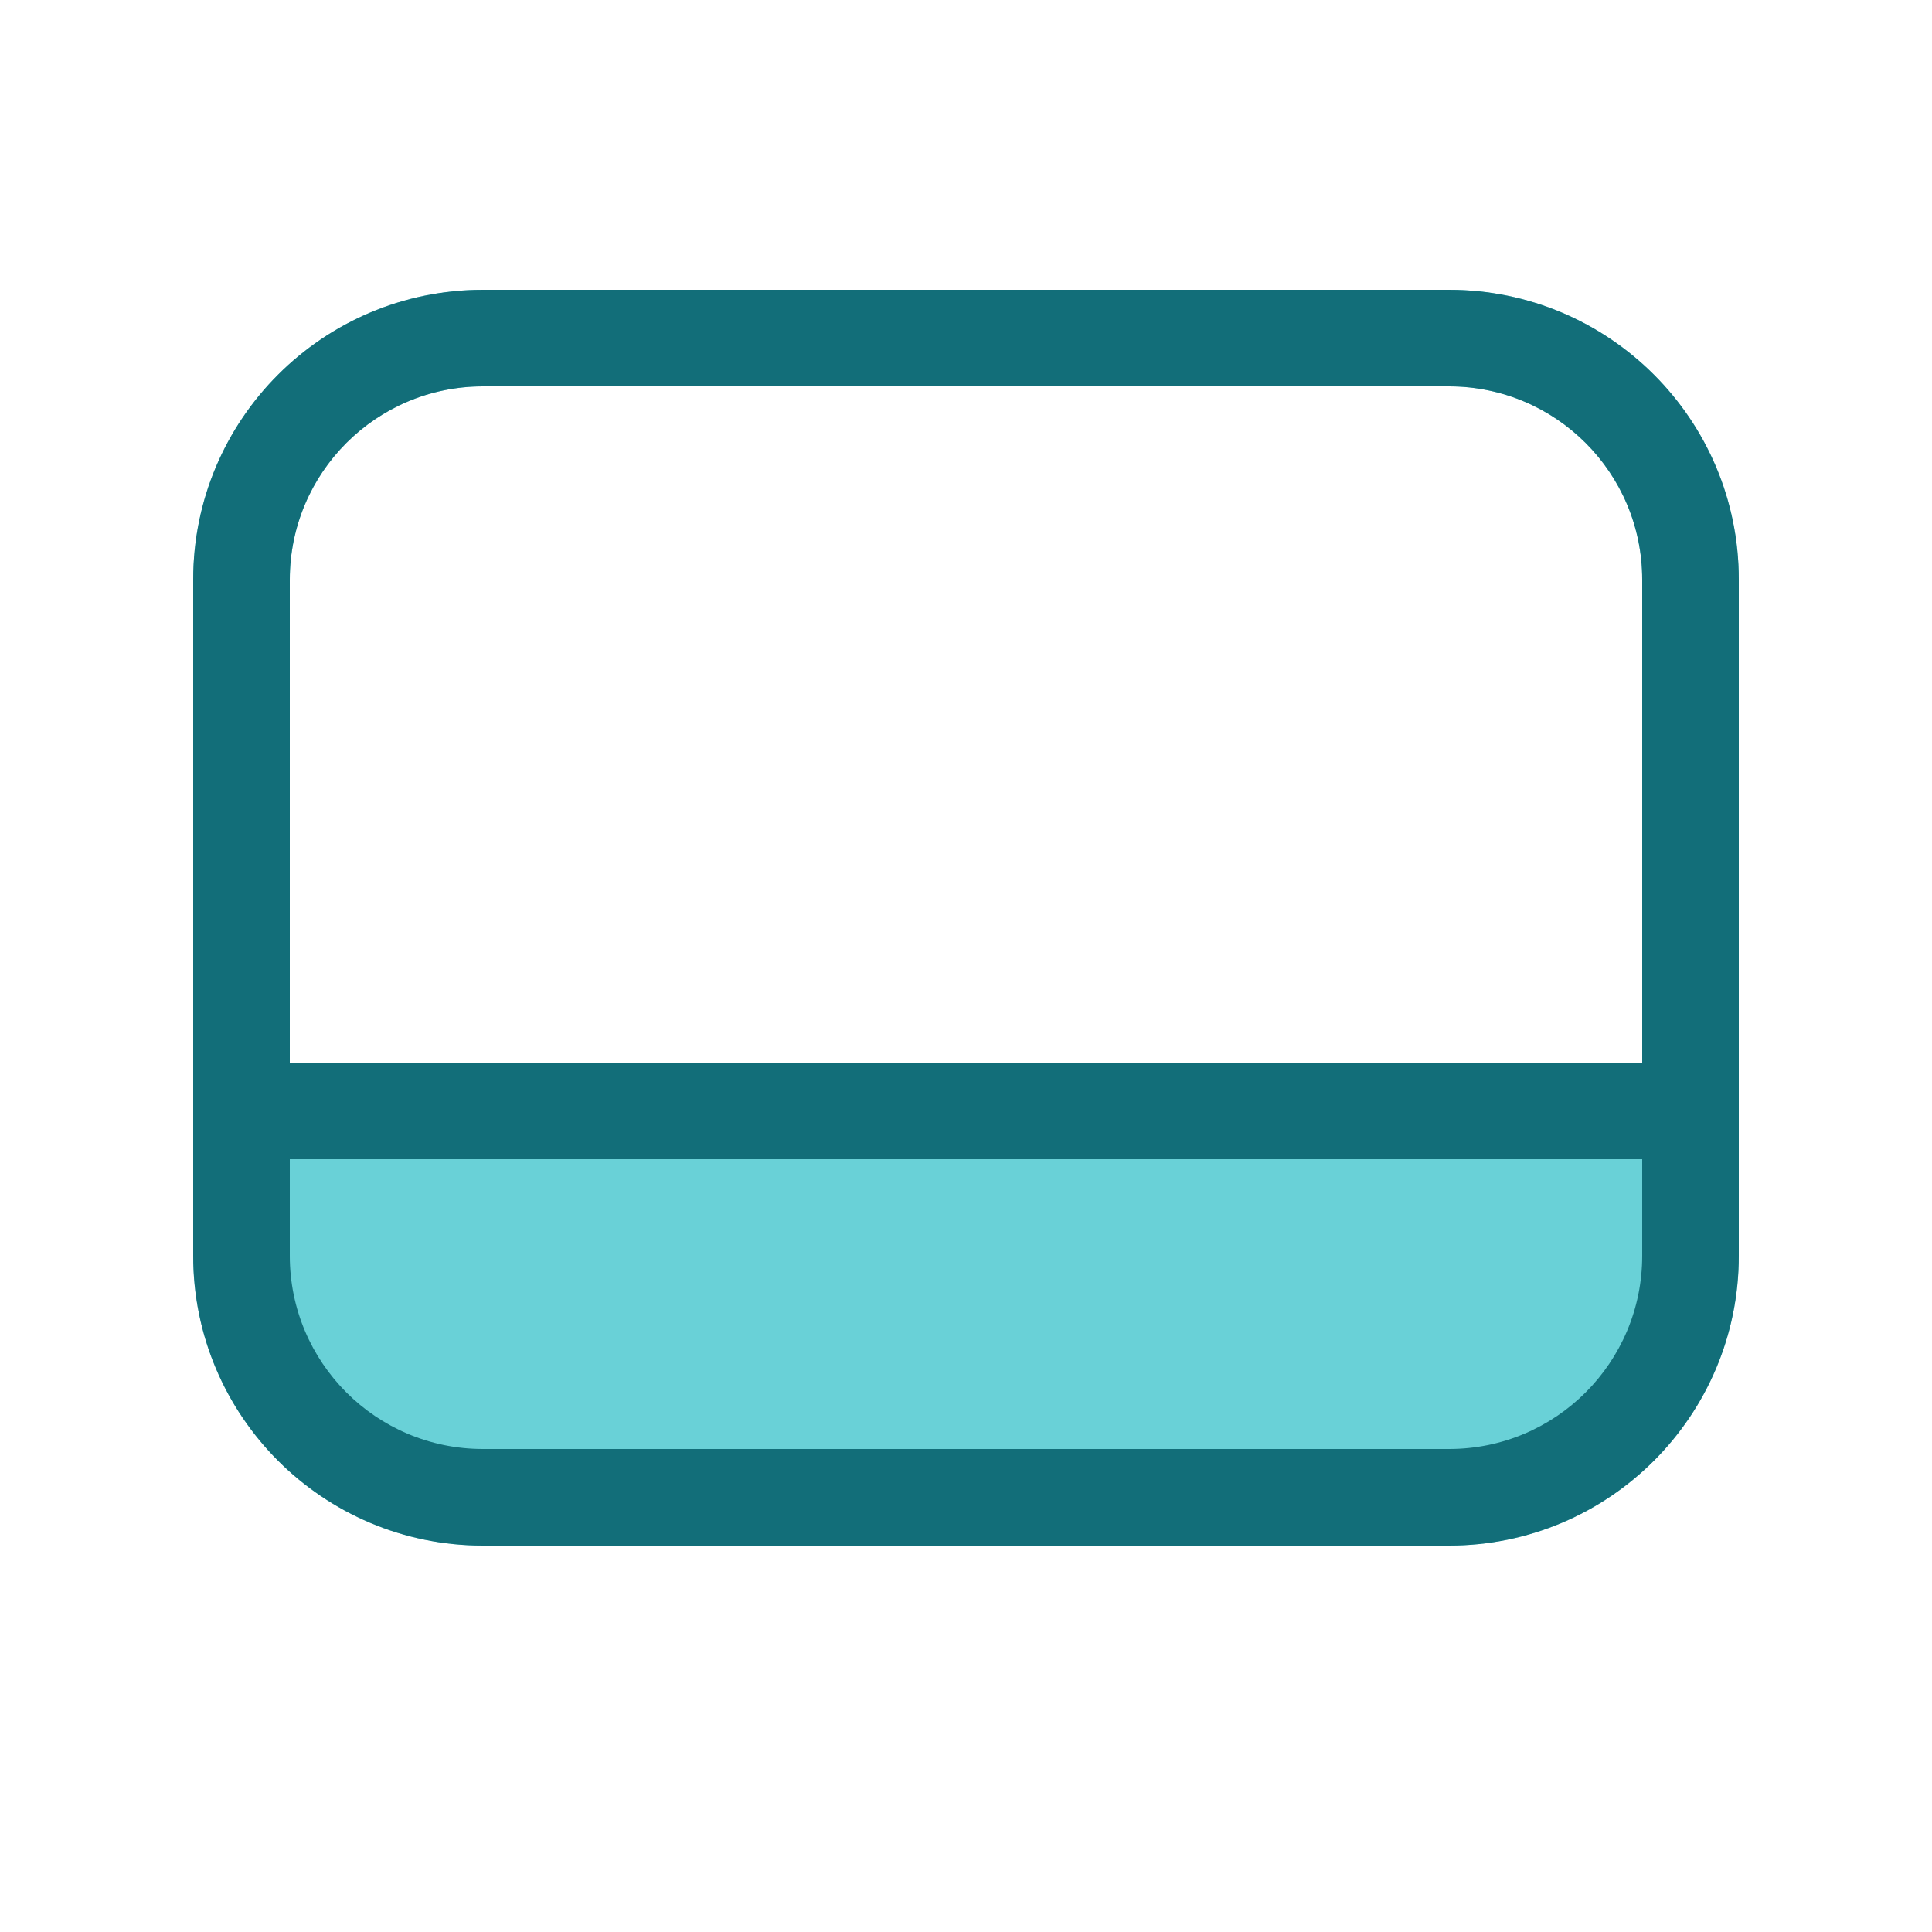
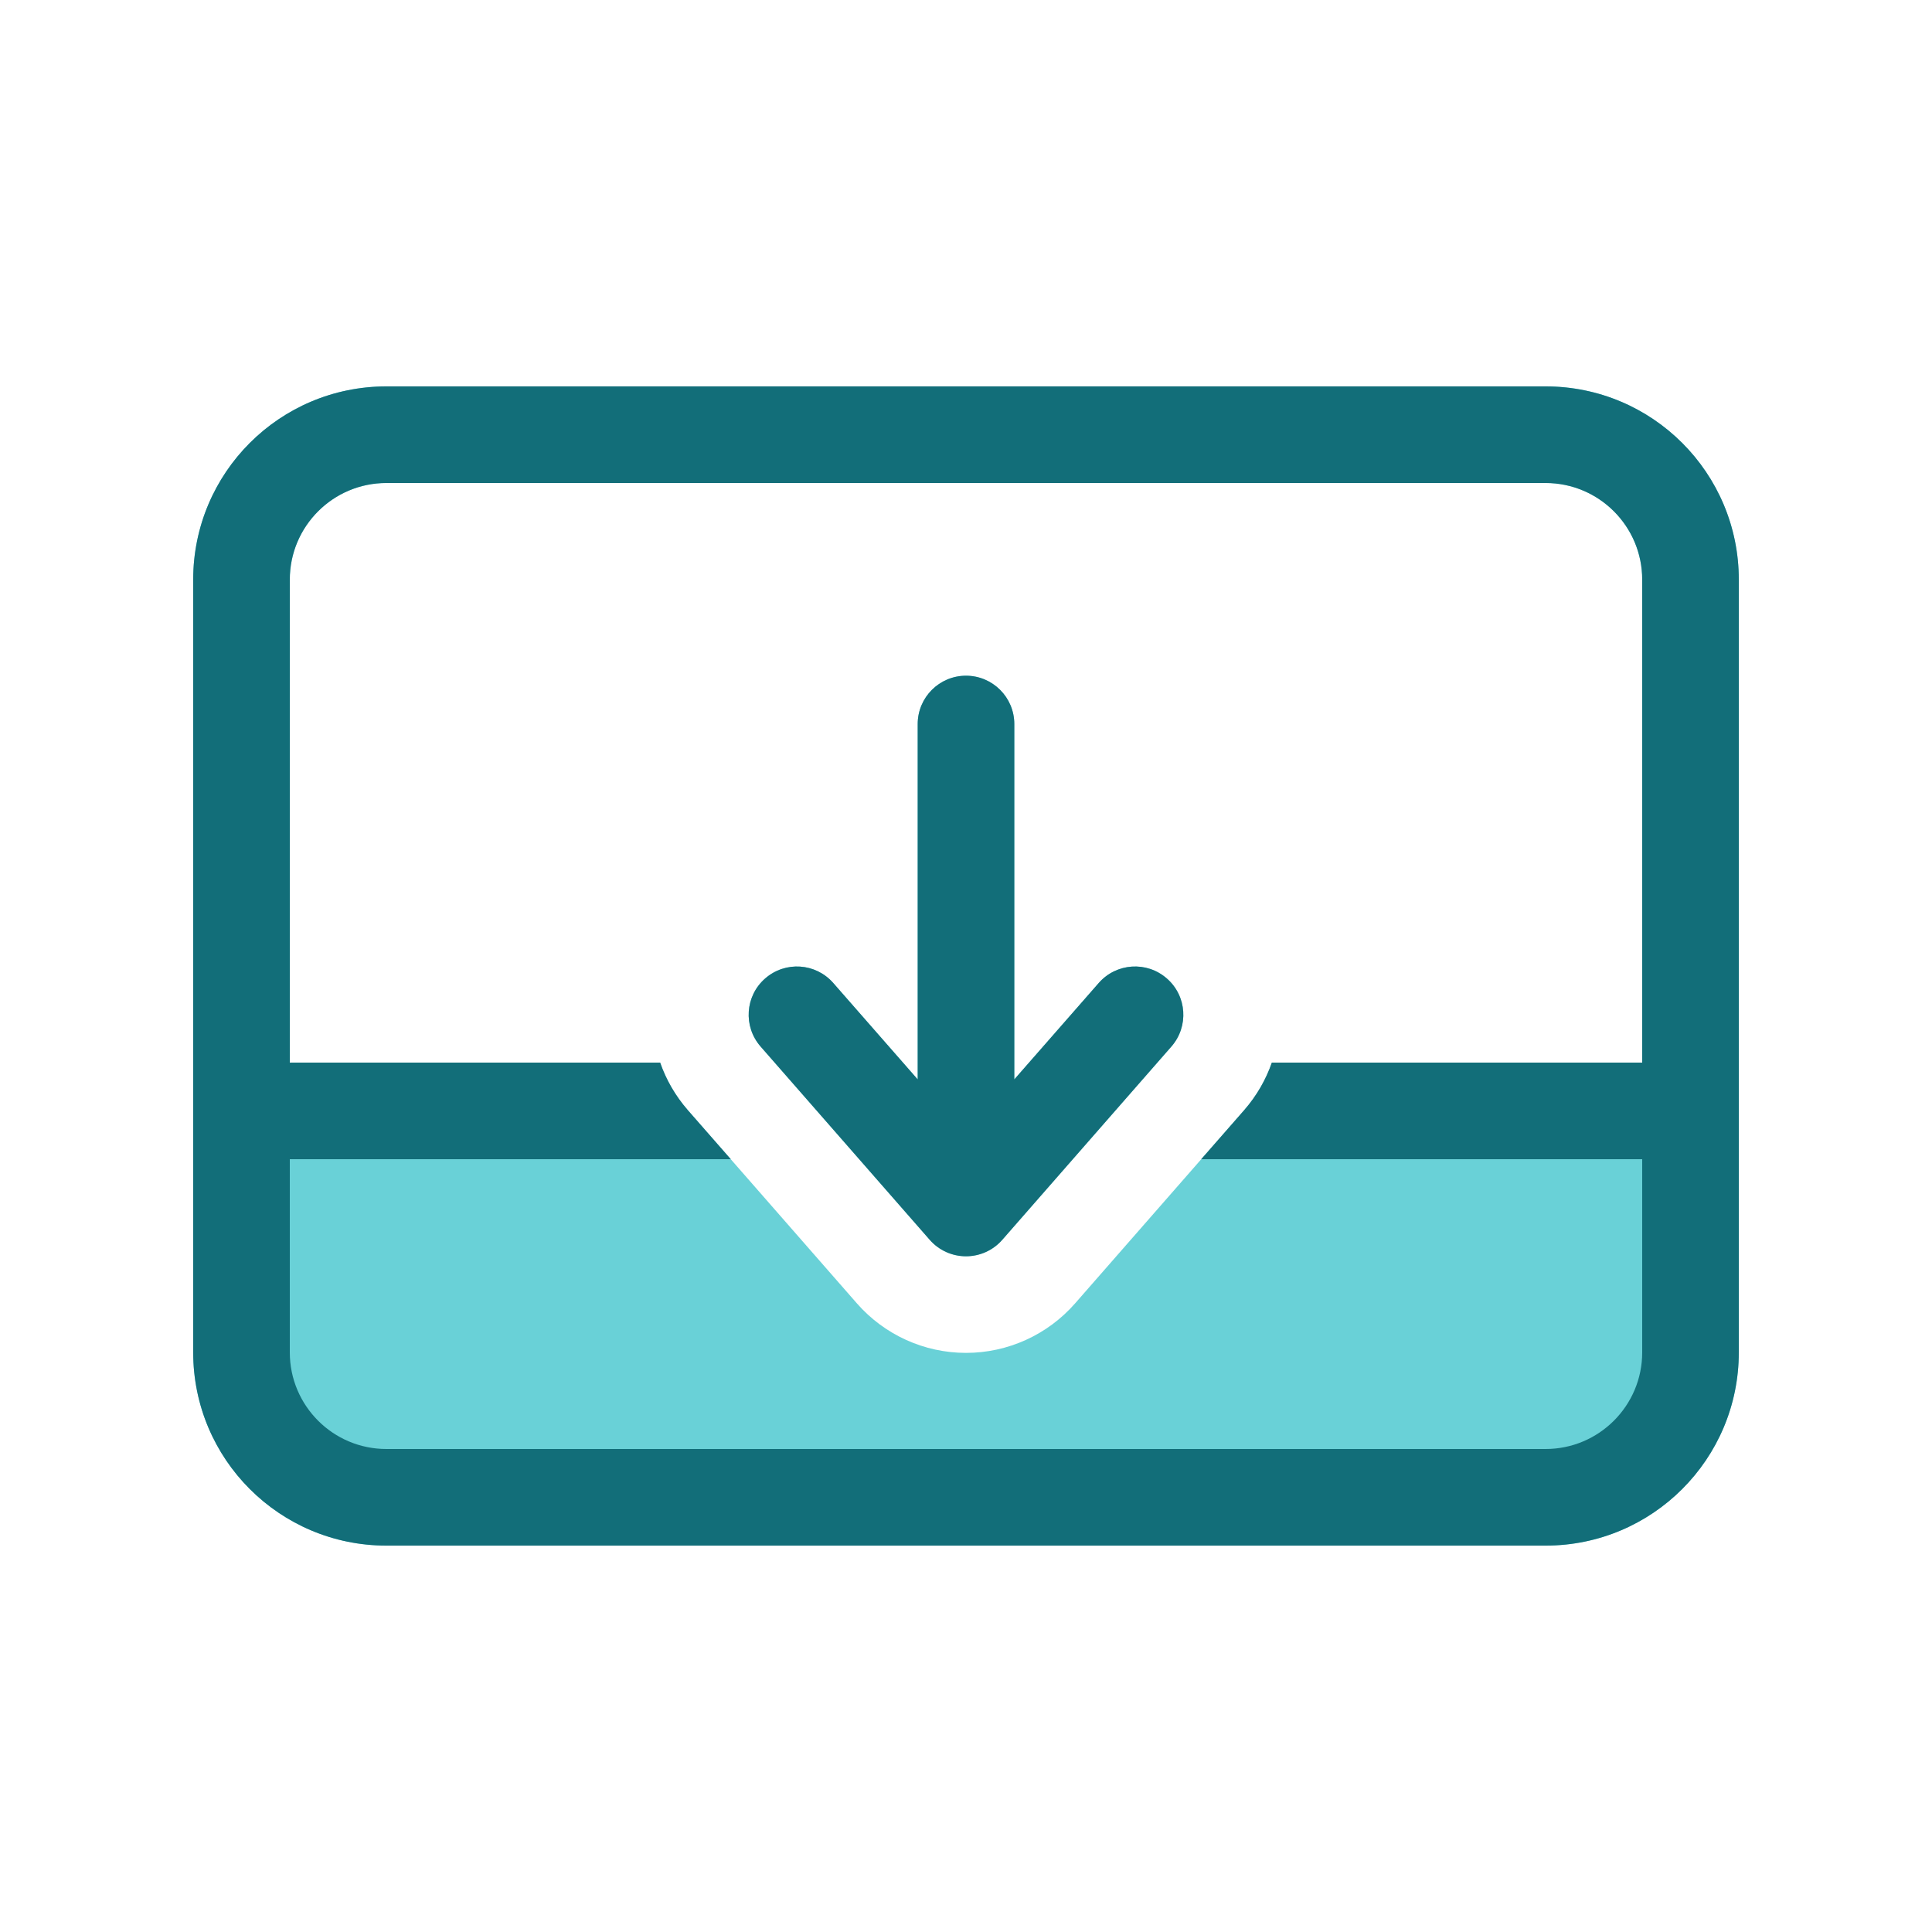
<svg xmlns="http://www.w3.org/2000/svg" width="20" height="20" viewBox="0 0 20 20" fill="none">
-   <path d="M2 6C2 4.343 3.343 3 5 3H15C16.657 3 18 4.343 18 6V13C18 14.657 16.657 16 15 16H5C3.343 16 2 14.657 2 13V6ZM5 4C3.895 4 3 4.895 3 6V11H17V6C17 4.895 16.105 4 15 4H5Z" fill="#69D1D7" />
-   <path d="M5 3C3.343 3 2 4.343 2 6V13C2 14.657 3.343 16 5 16H15C16.657 16 18 14.657 18 13V6C18 4.343 16.657 3 15 3H5ZM3 6C3 4.895 3.895 4 5 4H15C16.105 4 17 4.895 17 6V11H3V6ZM3 12H17V13C17 14.105 16.105 15 15 15H5C3.895 15 3 14.105 3 13V12Z" fill="#126E79" />
+   <path d="M10.5 11.174L11.374 10.176C11.556 9.968 11.871 9.947 12.079 10.129C12.287 10.31 12.308 10.626 12.126 10.834L10.376 12.834C10.281 12.943 10.144 13.005 10 13.005C9.856 13.005 9.719 12.943 9.624 12.834L7.874 10.834C7.692 10.626 7.713 10.31 7.921 10.129C8.129 9.947 8.444 9.968 8.626 10.176L9.5 11.174L9.5 7.495C9.5 7.219 9.724 6.995 10 6.995C10.276 6.995 10.5 7.219 10.5 7.495L10.5 11.174ZM4 4C2.895 4 2 4.895 2 6V14C2 15.105 2.895 16 4 16H16C17.105 16 18 15.105 18 14V6C18 4.895 17.105 4 16 4H4ZM3 6C3 5.448 3.448 5 4 5H16C16.552 5 17 5.448 17 6V11H13.166C13.105 11.176 13.009 11.344 12.879 11.493L11.129 13.493C10.844 13.818 10.433 14.005 10 14.005C9.567 14.005 9.156 13.818 8.871 13.493L7.121 11.493C6.991 11.344 6.895 11.176 6.834 11H3V6Z" fill="#69D1D7" />
+   <path d="M10.5 11.174L11.374 10.176C11.556 9.968 11.871 9.947 12.079 10.129C12.287 10.31 12.308 10.626 12.126 10.834L10.376 12.834C10.281 12.943 10.144 13.005 10 13.005C9.856 13.005 9.719 12.943 9.624 12.834L7.874 10.834C7.692 10.626 7.713 10.31 7.921 10.129C8.129 9.947 8.444 9.968 8.626 10.176L9.5 11.174L9.5 7.495C9.5 7.219 9.724 6.995 10 6.995C10.276 6.995 10.5 7.219 10.5 7.495L10.5 11.174ZM4 4C2.895 4 2 4.895 2 6V14C2 15.105 2.895 16 4 16H16C17.105 16 18 15.105 18 14V6C18 4.895 17.105 4 16 4H4ZM3 6C3 5.448 3.448 5 4 5H16C16.552 5 17 5.448 17 6V11H13.166C13.105 11.176 13.009 11.344 12.879 11.493L12.435 12H17V14C17 14.552 16.552 15 16 15H4C3.448 15 3 14.552 3 14V12H7.565L7.121 11.493C6.991 11.344 6.895 11.176 6.834 11H3V6Z" fill="#126E79" />
</svg>
